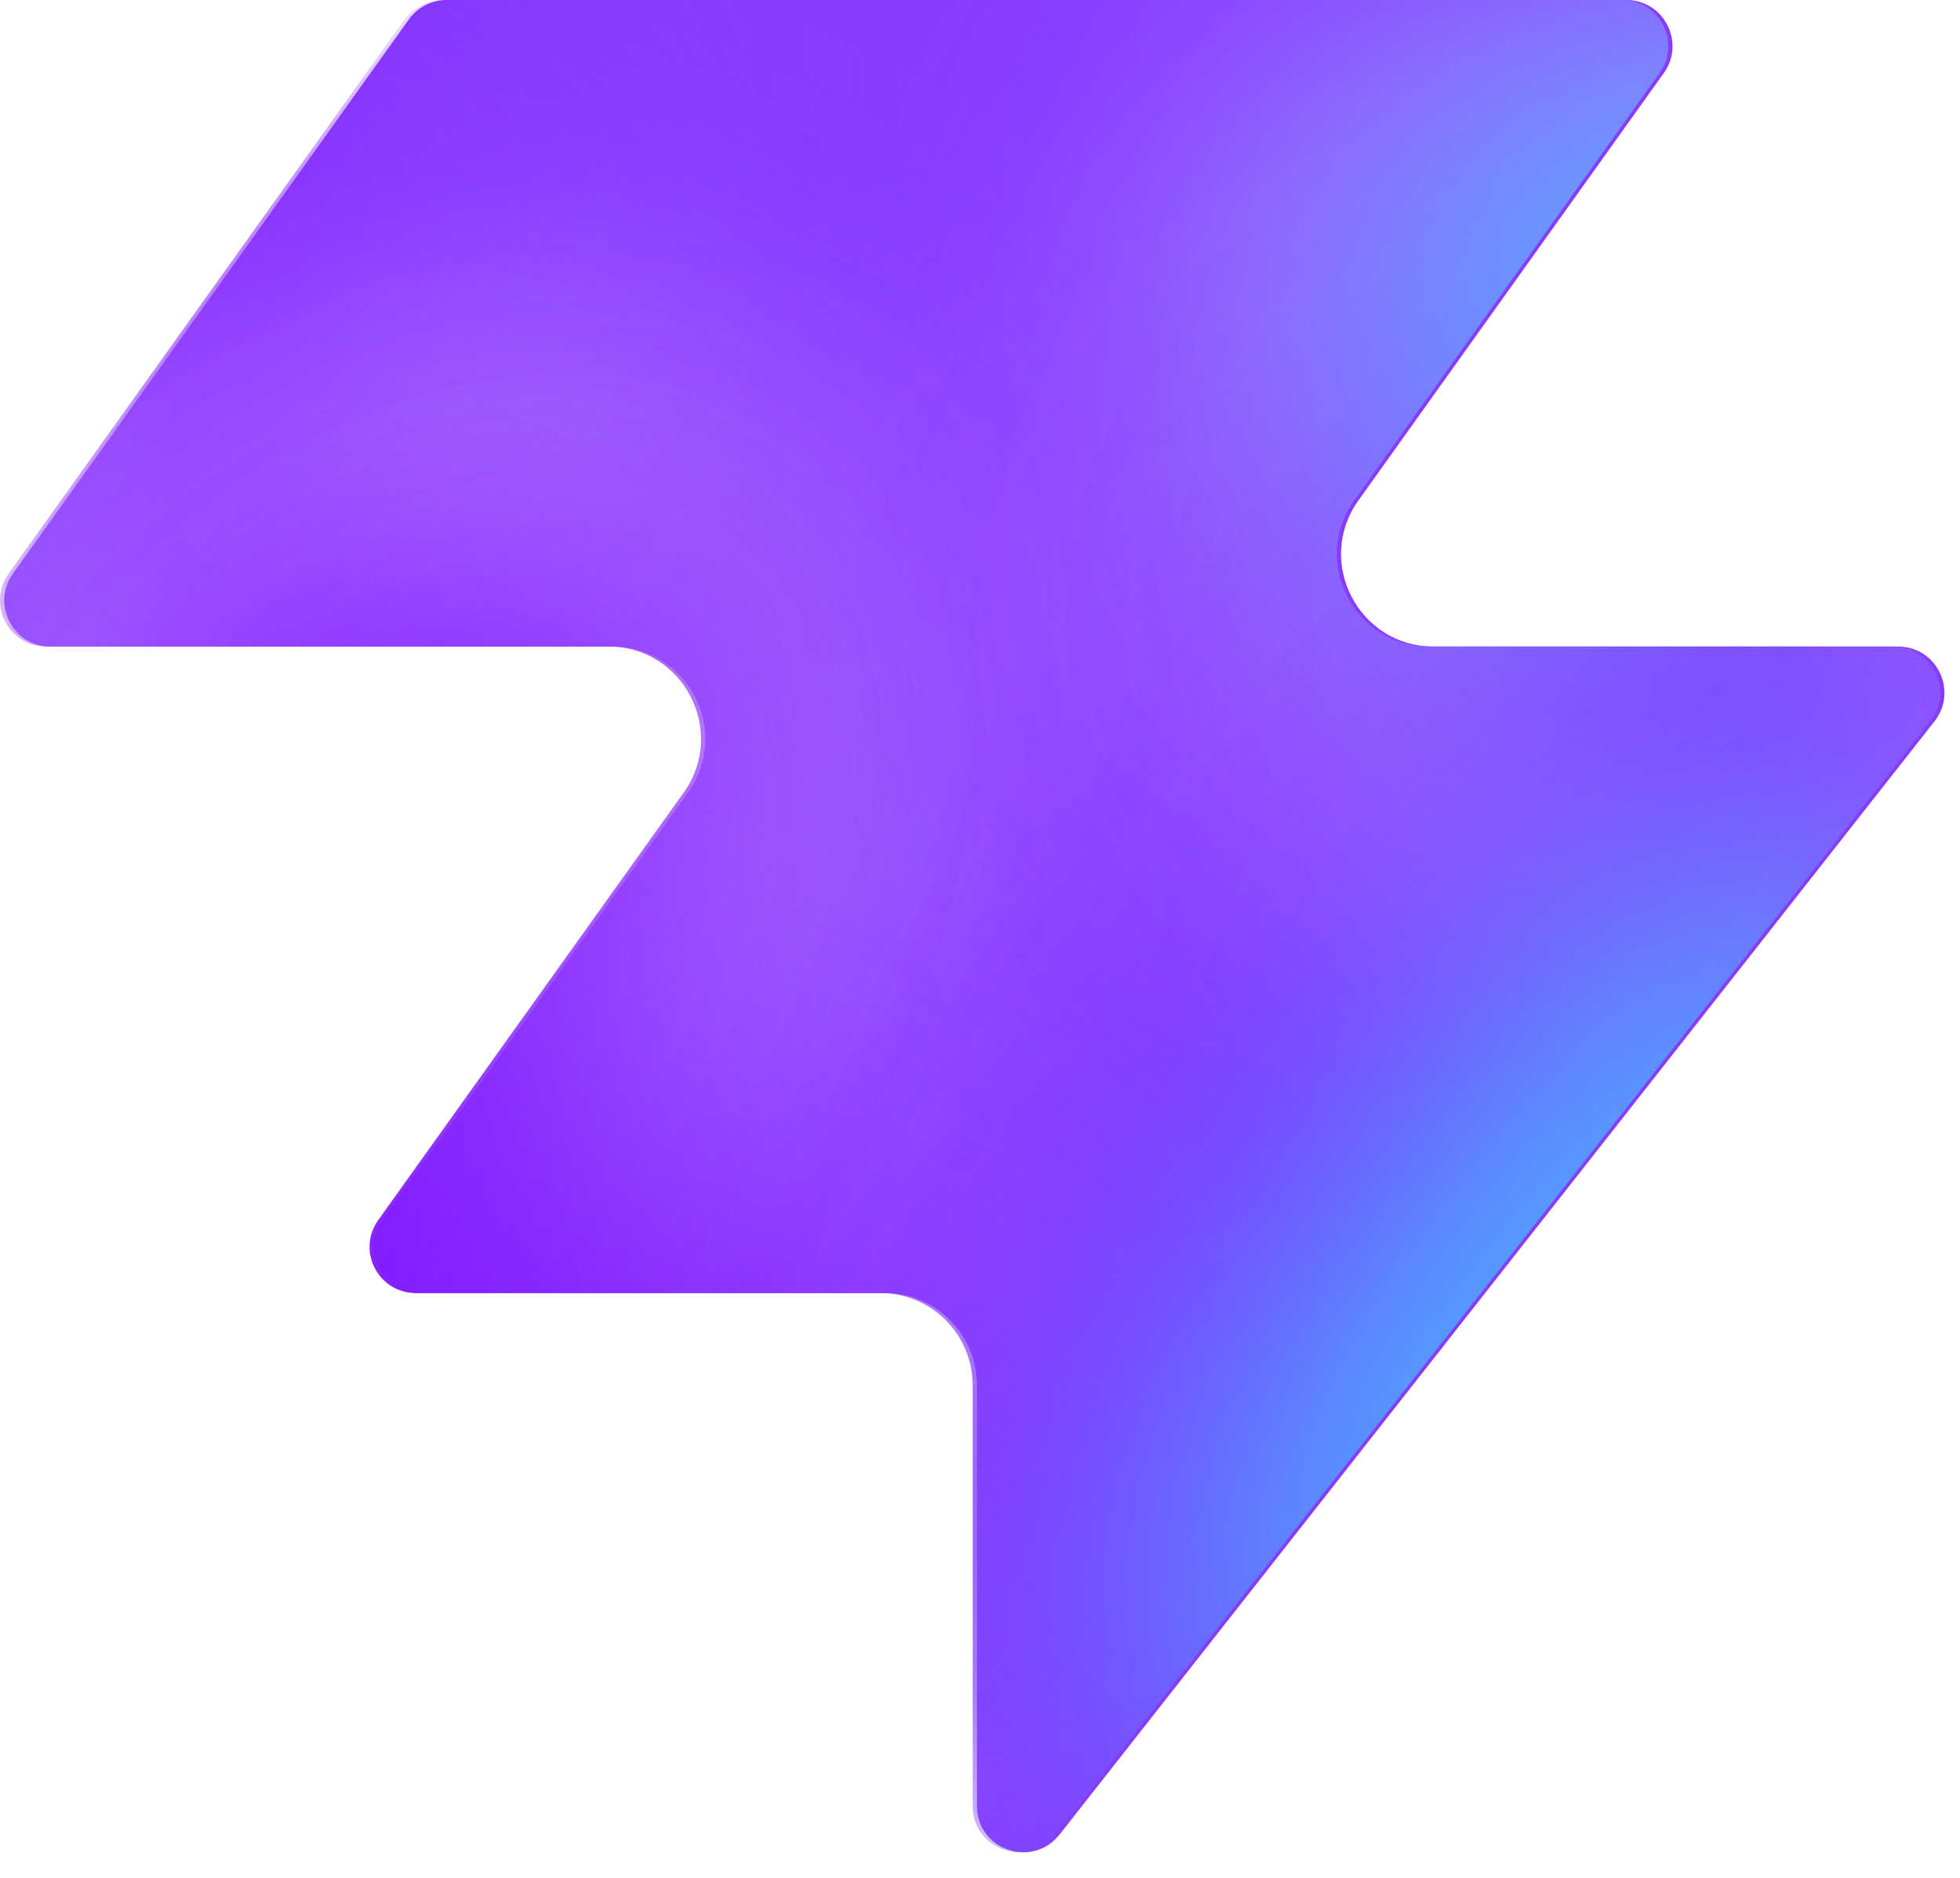
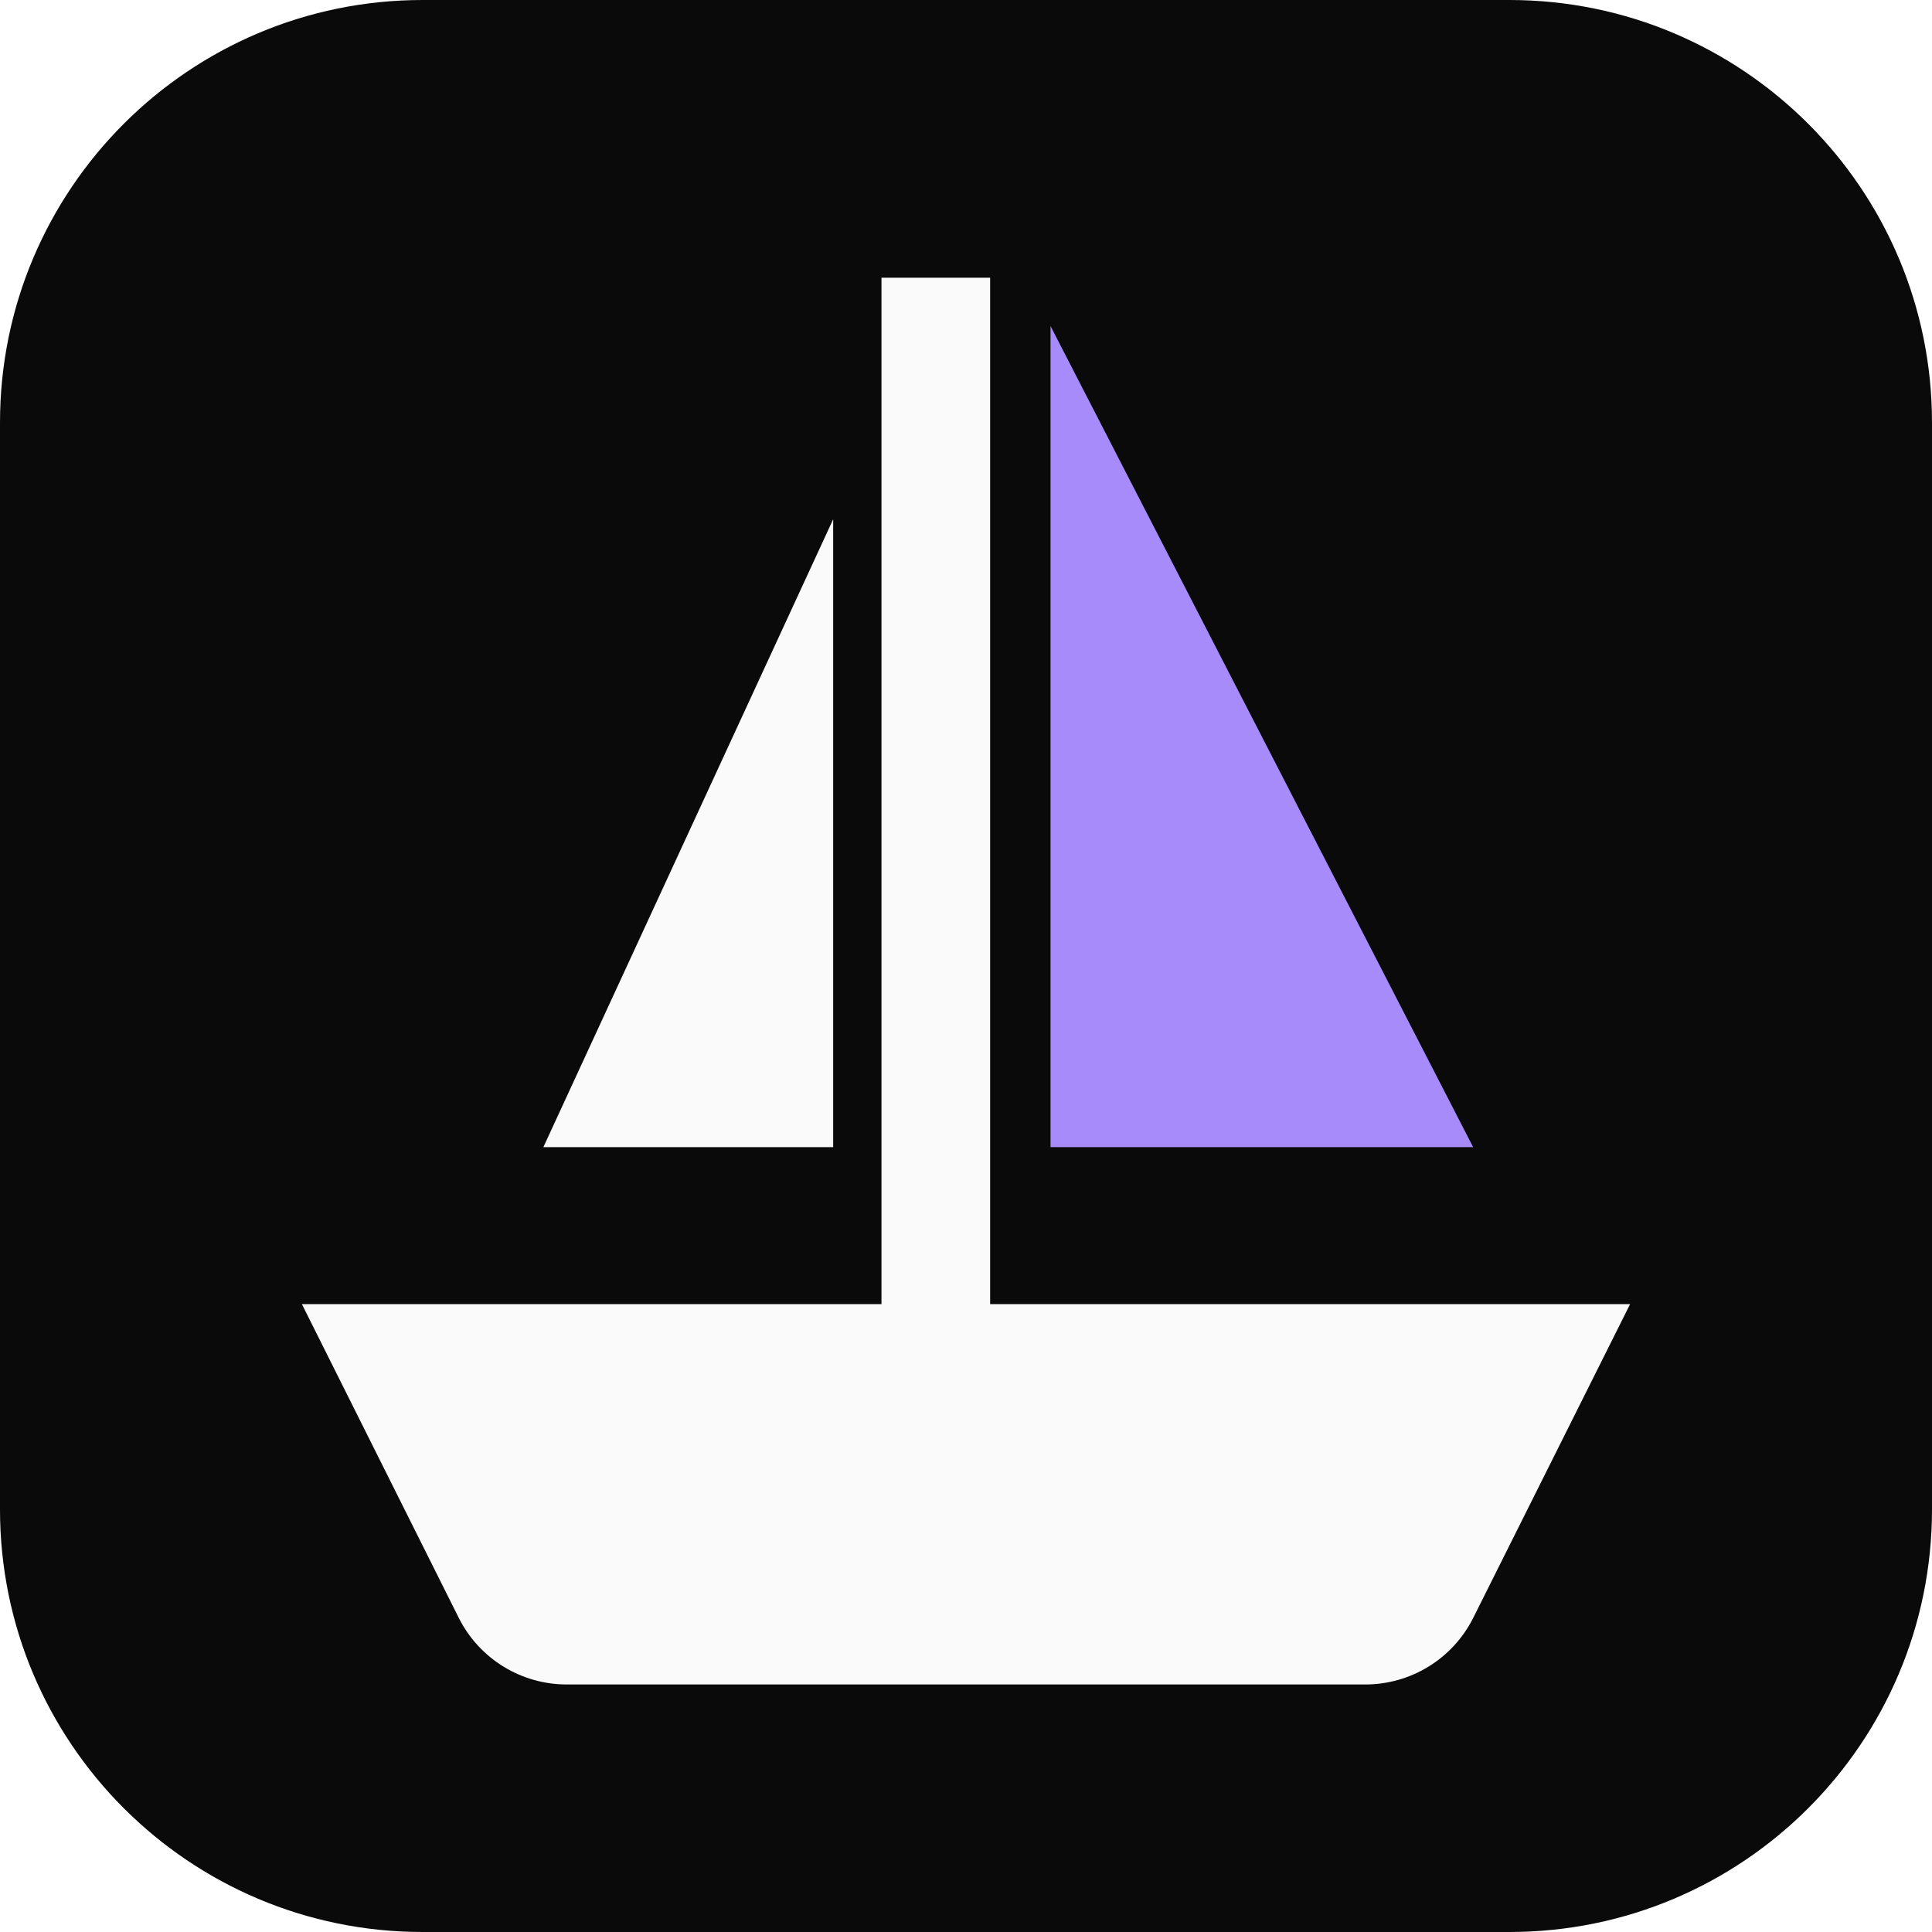
- <svg xmlns="http://www.w3.org/2000/svg" width="48" height="46" fill="none" viewBox="0 0 48 46">
-   <path fill="#863bff" d="M25.946 44.938c-.664.845-2.021.375-2.021-.698V33.937a2.26 2.26 0 0 0-2.262-2.262H10.287c-.92 0-1.456-1.04-.92-1.788l7.48-10.471c1.07-1.497 0-3.578-1.842-3.578H1.237c-.92 0-1.456-1.04-.92-1.788L10.013.474c.214-.297.556-.474.92-.474h28.894c.92 0 1.456 1.04.92 1.788l-7.48 10.471c-1.07 1.498 0 3.579 1.842 3.579h11.377c.943 0 1.473 1.088.89 1.83L25.947 44.94z" style="fill:#863bff;fill:color(display-p3 .525 .23 1);fill-opacity:1" />
-   <mask id="a" width="48" height="46" x="0" y="0" maskUnits="userSpaceOnUse" style="mask-type:alpha">
-     <path fill="#000" d="M25.842 44.938c-.664.844-2.021.375-2.021-.698V33.937a2.26 2.26 0 0 0-2.262-2.262H10.183c-.92 0-1.456-1.04-.92-1.788l7.48-10.471c1.07-1.498 0-3.579-1.842-3.579H1.133c-.92 0-1.456-1.04-.92-1.787L9.91.473c.214-.297.556-.474.92-.474h28.894c.92 0 1.456 1.04.92 1.788l-7.48 10.471c-1.07 1.498 0 3.578 1.842 3.578h11.377c.943 0 1.473 1.088.89 1.832L25.843 44.94z" style="fill:#000;fill-opacity:1" />
-   </mask>
-   <g mask="url(#a)">
-     <g filter="url(#b)">
-       <ellipse cx="5.508" cy="14.704" fill="#ede6ff" rx="5.508" ry="14.704" style="fill:#ede6ff;fill:color(display-p3 .927 .903 1);fill-opacity:1" transform="matrix(.00324 1 1 -.00324 -4.47 31.516)" />
-     </g>
-     <g filter="url(#c)">
-       <ellipse cx="10.399" cy="29.851" fill="#ede6ff" rx="10.399" ry="29.851" style="fill:#ede6ff;fill:color(display-p3 .927 .903 1);fill-opacity:1" transform="matrix(.00324 1 1 -.00324 -39.328 7.883)" />
-     </g>
-     <g filter="url(#d)">
-       <ellipse cx="5.508" cy="30.487" fill="#7e14ff" rx="5.508" ry="30.487" style="fill:#7e14ff;fill:color(display-p3 .492 .077 1);fill-opacity:1" transform="rotate(89.814 -25.913 -14.639)scale(1 -1)" />
-     </g>
-     <g filter="url(#e)">
-       <ellipse cx="5.508" cy="30.599" fill="#7e14ff" rx="5.508" ry="30.599" style="fill:#7e14ff;fill:color(display-p3 .492 .077 1);fill-opacity:1" transform="rotate(89.814 -32.644 -3.334)scale(1 -1)" />
-     </g>
-     <g filter="url(#f)">
-       <ellipse cx="5.508" cy="30.599" fill="#7e14ff" rx="5.508" ry="30.599" style="fill:#7e14ff;fill:color(display-p3 .492 .077 1);fill-opacity:1" transform="matrix(.00324 1 1 -.00324 -34.34 30.47)" />
-     </g>
-     <g filter="url(#g)">
-       <ellipse cx="14.072" cy="22.078" fill="#ede6ff" rx="14.072" ry="22.078" style="fill:#ede6ff;fill:color(display-p3 .927 .903 1);fill-opacity:1" transform="rotate(93.35 24.506 48.493)scale(-1 1)" />
-     </g>
-     <g filter="url(#h)">
-       <ellipse cx="3.47" cy="21.501" fill="#7e14ff" rx="3.47" ry="21.501" style="fill:#7e14ff;fill:color(display-p3 .492 .077 1);fill-opacity:1" transform="rotate(89.009 28.708 47.59)scale(-1 1)" />
-     </g>
-     <g filter="url(#i)">
-       <ellipse cx="3.47" cy="21.501" fill="#7e14ff" rx="3.47" ry="21.501" style="fill:#7e14ff;fill:color(display-p3 .492 .077 1);fill-opacity:1" transform="rotate(89.009 28.708 47.59)scale(-1 1)" />
-     </g>
-     <g filter="url(#j)">
-       <ellipse cx=".387" cy="8.972" fill="#7e14ff" rx="4.407" ry="29.108" style="fill:#7e14ff;fill:color(display-p3 .492 .077 1);fill-opacity:1" transform="rotate(39.51 .387 8.972)" />
-     </g>
-     <g filter="url(#k)">
-       <ellipse cx="47.523" cy="-6.092" fill="#7e14ff" rx="4.407" ry="29.108" style="fill:#7e14ff;fill:color(display-p3 .492 .077 1);fill-opacity:1" transform="rotate(37.892 47.523 -6.092)" />
-     </g>
-     <g filter="url(#l)">
-       <ellipse cx="41.412" cy="6.333" fill="#47bfff" rx="5.971" ry="9.665" style="fill:#47bfff;fill:color(display-p3 .28 .748 1);fill-opacity:1" transform="rotate(37.892 41.412 6.333)" />
-     </g>
-     <g filter="url(#m)">
-       <ellipse cx="-1.879" cy="38.332" fill="#7e14ff" rx="4.407" ry="29.108" style="fill:#7e14ff;fill:color(display-p3 .492 .077 1);fill-opacity:1" transform="rotate(37.892 -1.88 38.332)" />
-     </g>
-     <g filter="url(#n)">
-       <ellipse cx="-1.879" cy="38.332" fill="#7e14ff" rx="4.407" ry="29.108" style="fill:#7e14ff;fill:color(display-p3 .492 .077 1);fill-opacity:1" transform="rotate(37.892 -1.88 38.332)" />
-     </g>
-     <g filter="url(#o)">
-       <ellipse cx="35.651" cy="29.907" fill="#7e14ff" rx="4.407" ry="29.108" style="fill:#7e14ff;fill:color(display-p3 .492 .077 1);fill-opacity:1" transform="rotate(37.892 35.651 29.907)" />
-     </g>
-     <g filter="url(#p)">
-       <ellipse cx="38.418" cy="32.4" fill="#47bfff" rx="5.971" ry="15.297" style="fill:#47bfff;fill:color(display-p3 .28 .748 1);fill-opacity:1" transform="rotate(37.892 38.418 32.4)" />
-     </g>
-   </g>
-   <defs>
-     <filter id="b" width="60.045" height="41.654" x="-19.77" y="16.149" color-interpolation-filters="sRGB" filterUnits="userSpaceOnUse">
-       <feFlood flood-opacity="0" result="BackgroundImageFix" />
-       <feBlend in="SourceGraphic" in2="BackgroundImageFix" result="shape" />
-       <feGaussianBlur result="effect1_foregroundBlur_2002_17158" stdDeviation="7.659" />
-     </filter>
-     <filter id="c" width="90.34" height="51.437" x="-54.613" y="-7.533" color-interpolation-filters="sRGB" filterUnits="userSpaceOnUse">
-       <feFlood flood-opacity="0" result="BackgroundImageFix" />
-       <feBlend in="SourceGraphic" in2="BackgroundImageFix" result="shape" />
-       <feGaussianBlur result="effect1_foregroundBlur_2002_17158" stdDeviation="7.659" />
-     </filter>
-     <filter id="d" width="79.355" height="29.4" x="-49.64" y="2.03" color-interpolation-filters="sRGB" filterUnits="userSpaceOnUse">
-       <feFlood flood-opacity="0" result="BackgroundImageFix" />
-       <feBlend in="SourceGraphic" in2="BackgroundImageFix" result="shape" />
-       <feGaussianBlur result="effect1_foregroundBlur_2002_17158" stdDeviation="4.596" />
-     </filter>
-     <filter id="e" width="79.579" height="29.4" x="-45.045" y="20.029" color-interpolation-filters="sRGB" filterUnits="userSpaceOnUse">
-       <feFlood flood-opacity="0" result="BackgroundImageFix" />
-       <feBlend in="SourceGraphic" in2="BackgroundImageFix" result="shape" />
-       <feGaussianBlur result="effect1_foregroundBlur_2002_17158" stdDeviation="4.596" />
-     </filter>
-     <filter id="f" width="79.579" height="29.4" x="-43.513" y="21.178" color-interpolation-filters="sRGB" filterUnits="userSpaceOnUse">
-       <feFlood flood-opacity="0" result="BackgroundImageFix" />
-       <feBlend in="SourceGraphic" in2="BackgroundImageFix" result="shape" />
-       <feGaussianBlur result="effect1_foregroundBlur_2002_17158" stdDeviation="4.596" />
-     </filter>
-     <filter id="g" width="74.749" height="58.852" x="15.756" y="-17.901" color-interpolation-filters="sRGB" filterUnits="userSpaceOnUse">
-       <feFlood flood-opacity="0" result="BackgroundImageFix" />
-       <feBlend in="SourceGraphic" in2="BackgroundImageFix" result="shape" />
-       <feGaussianBlur result="effect1_foregroundBlur_2002_17158" stdDeviation="7.659" />
-     </filter>
-     <filter id="h" width="61.377" height="25.362" x="23.548" y="2.284" color-interpolation-filters="sRGB" filterUnits="userSpaceOnUse">
-       <feFlood flood-opacity="0" result="BackgroundImageFix" />
-       <feBlend in="SourceGraphic" in2="BackgroundImageFix" result="shape" />
-       <feGaussianBlur result="effect1_foregroundBlur_2002_17158" stdDeviation="4.596" />
-     </filter>
-     <filter id="i" width="61.377" height="25.362" x="23.548" y="2.284" color-interpolation-filters="sRGB" filterUnits="userSpaceOnUse">
-       <feFlood flood-opacity="0" result="BackgroundImageFix" />
-       <feBlend in="SourceGraphic" in2="BackgroundImageFix" result="shape" />
-       <feGaussianBlur result="effect1_foregroundBlur_2002_17158" stdDeviation="4.596" />
-     </filter>
-     <filter id="j" width="56.045" height="63.649" x="-27.636" y="-22.853" color-interpolation-filters="sRGB" filterUnits="userSpaceOnUse">
-       <feFlood flood-opacity="0" result="BackgroundImageFix" />
-       <feBlend in="SourceGraphic" in2="BackgroundImageFix" result="shape" />
-       <feGaussianBlur result="effect1_foregroundBlur_2002_17158" stdDeviation="4.596" />
-     </filter>
-     <filter id="k" width="54.814" height="64.646" x="20.116" y="-38.415" color-interpolation-filters="sRGB" filterUnits="userSpaceOnUse">
-       <feFlood flood-opacity="0" result="BackgroundImageFix" />
-       <feBlend in="SourceGraphic" in2="BackgroundImageFix" result="shape" />
-       <feGaussianBlur result="effect1_foregroundBlur_2002_17158" stdDeviation="4.596" />
-     </filter>
-     <filter id="l" width="33.541" height="35.313" x="24.641" y="-11.323" color-interpolation-filters="sRGB" filterUnits="userSpaceOnUse">
-       <feFlood flood-opacity="0" result="BackgroundImageFix" />
-       <feBlend in="SourceGraphic" in2="BackgroundImageFix" result="shape" />
-       <feGaussianBlur result="effect1_foregroundBlur_2002_17158" stdDeviation="4.596" />
-     </filter>
-     <filter id="m" width="54.814" height="64.646" x="-29.286" y="6.009" color-interpolation-filters="sRGB" filterUnits="userSpaceOnUse">
-       <feFlood flood-opacity="0" result="BackgroundImageFix" />
-       <feBlend in="SourceGraphic" in2="BackgroundImageFix" result="shape" />
-       <feGaussianBlur result="effect1_foregroundBlur_2002_17158" stdDeviation="4.596" />
-     </filter>
-     <filter id="n" width="54.814" height="64.646" x="-29.286" y="6.009" color-interpolation-filters="sRGB" filterUnits="userSpaceOnUse">
-       <feFlood flood-opacity="0" result="BackgroundImageFix" />
-       <feBlend in="SourceGraphic" in2="BackgroundImageFix" result="shape" />
-       <feGaussianBlur result="effect1_foregroundBlur_2002_17158" stdDeviation="4.596" />
-     </filter>
-     <filter id="o" width="54.814" height="64.646" x="8.244" y="-2.416" color-interpolation-filters="sRGB" filterUnits="userSpaceOnUse">
-       <feFlood flood-opacity="0" result="BackgroundImageFix" />
-       <feBlend in="SourceGraphic" in2="BackgroundImageFix" result="shape" />
-       <feGaussianBlur result="effect1_foregroundBlur_2002_17158" stdDeviation="4.596" />
-     </filter>
-     <filter id="p" width="39.409" height="43.623" x="18.713" y="10.588" color-interpolation-filters="sRGB" filterUnits="userSpaceOnUse">
-       <feFlood flood-opacity="0" result="BackgroundImageFix" />
-       <feBlend in="SourceGraphic" in2="BackgroundImageFix" result="shape" />
-       <feGaussianBlur result="effect1_foregroundBlur_2002_17158" stdDeviation="4.596" />
-     </filter>
-   </defs>
+ <svg xmlns="http://www.w3.org/2000/svg" viewBox="0 0 32 32" width="512" height="512" aria-label="PortilhoWallet">
+   <rect width="32" height="32" rx="7" fill="#0A0A0A" />
+   <rect x="14.6" y="4.6" width="1.8" height="17.4" fill="#FAFAFA" />
+   <path d="M17.4 5.4 24.4 19H17.4z" fill="#A78BFA" />
+   <path d="M13.8 8.6 9 19h4.8z" fill="#FAFAFA" />
+   <path d="M5 21.6h22l-2.6 5.2a2 2 0 0 1-1.8 1.1H9.4a2 2 0 0 1-1.8-1.1z" fill="#FAFAFA" />
</svg>
